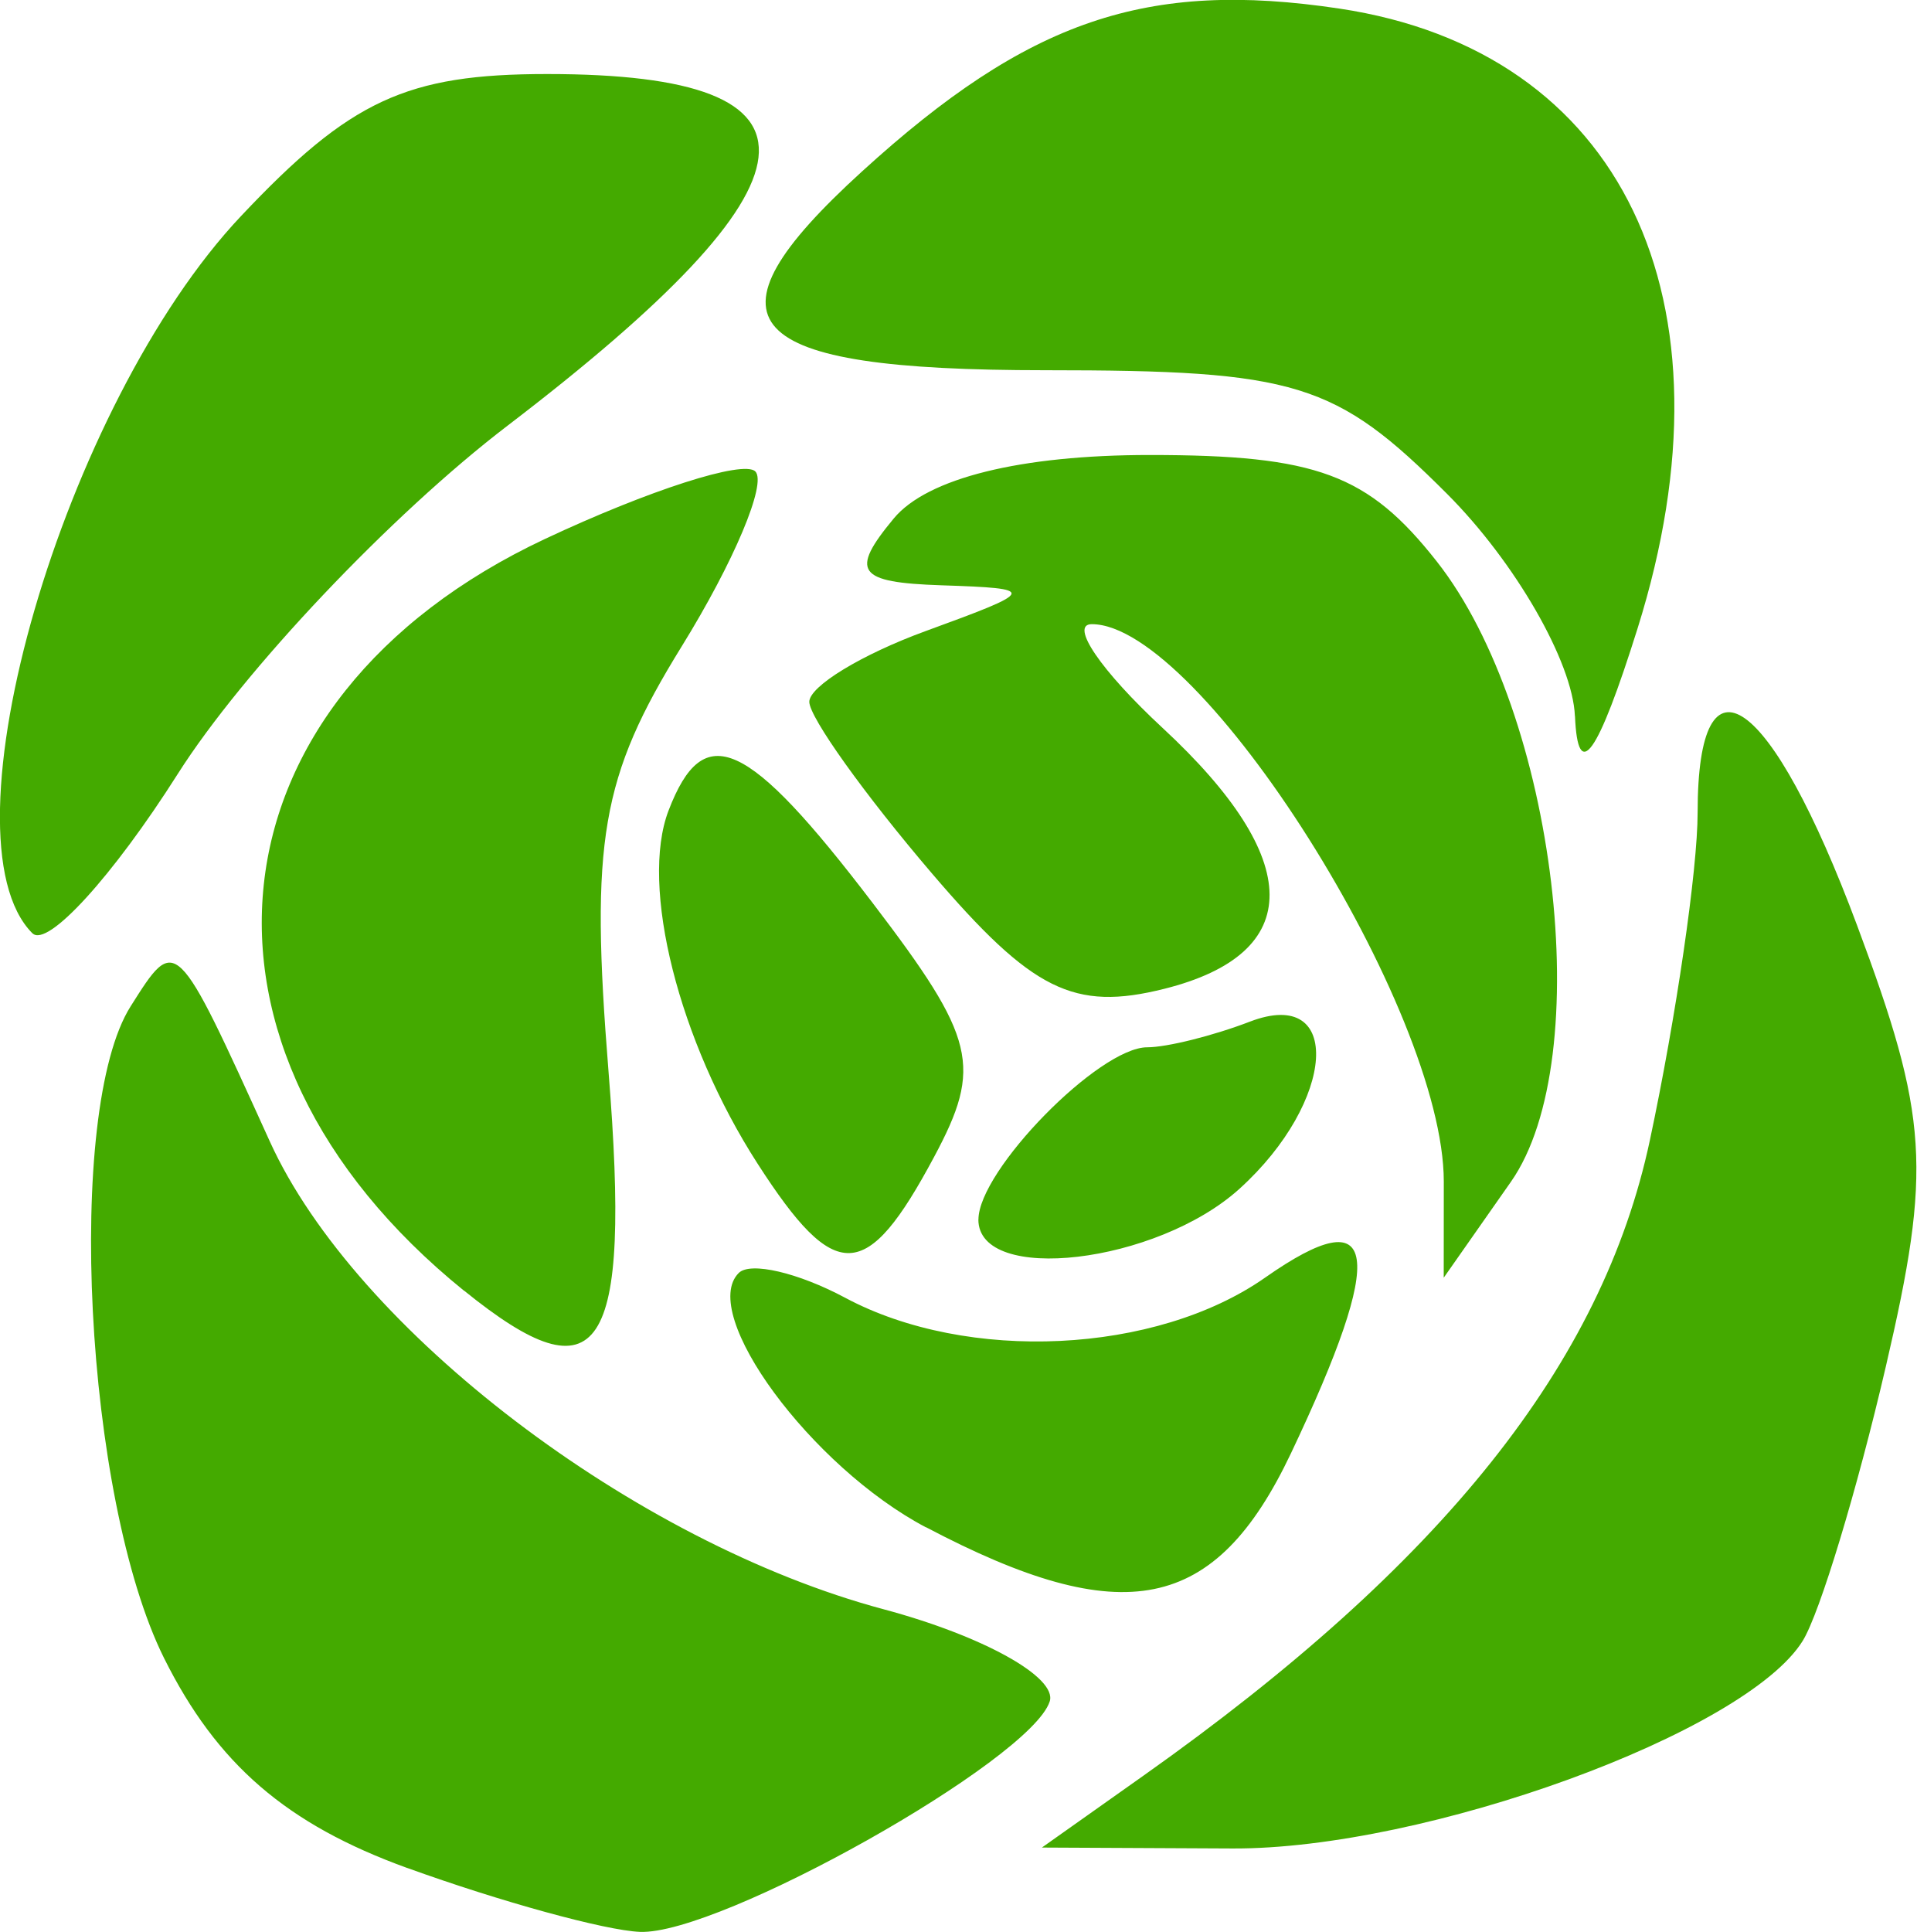
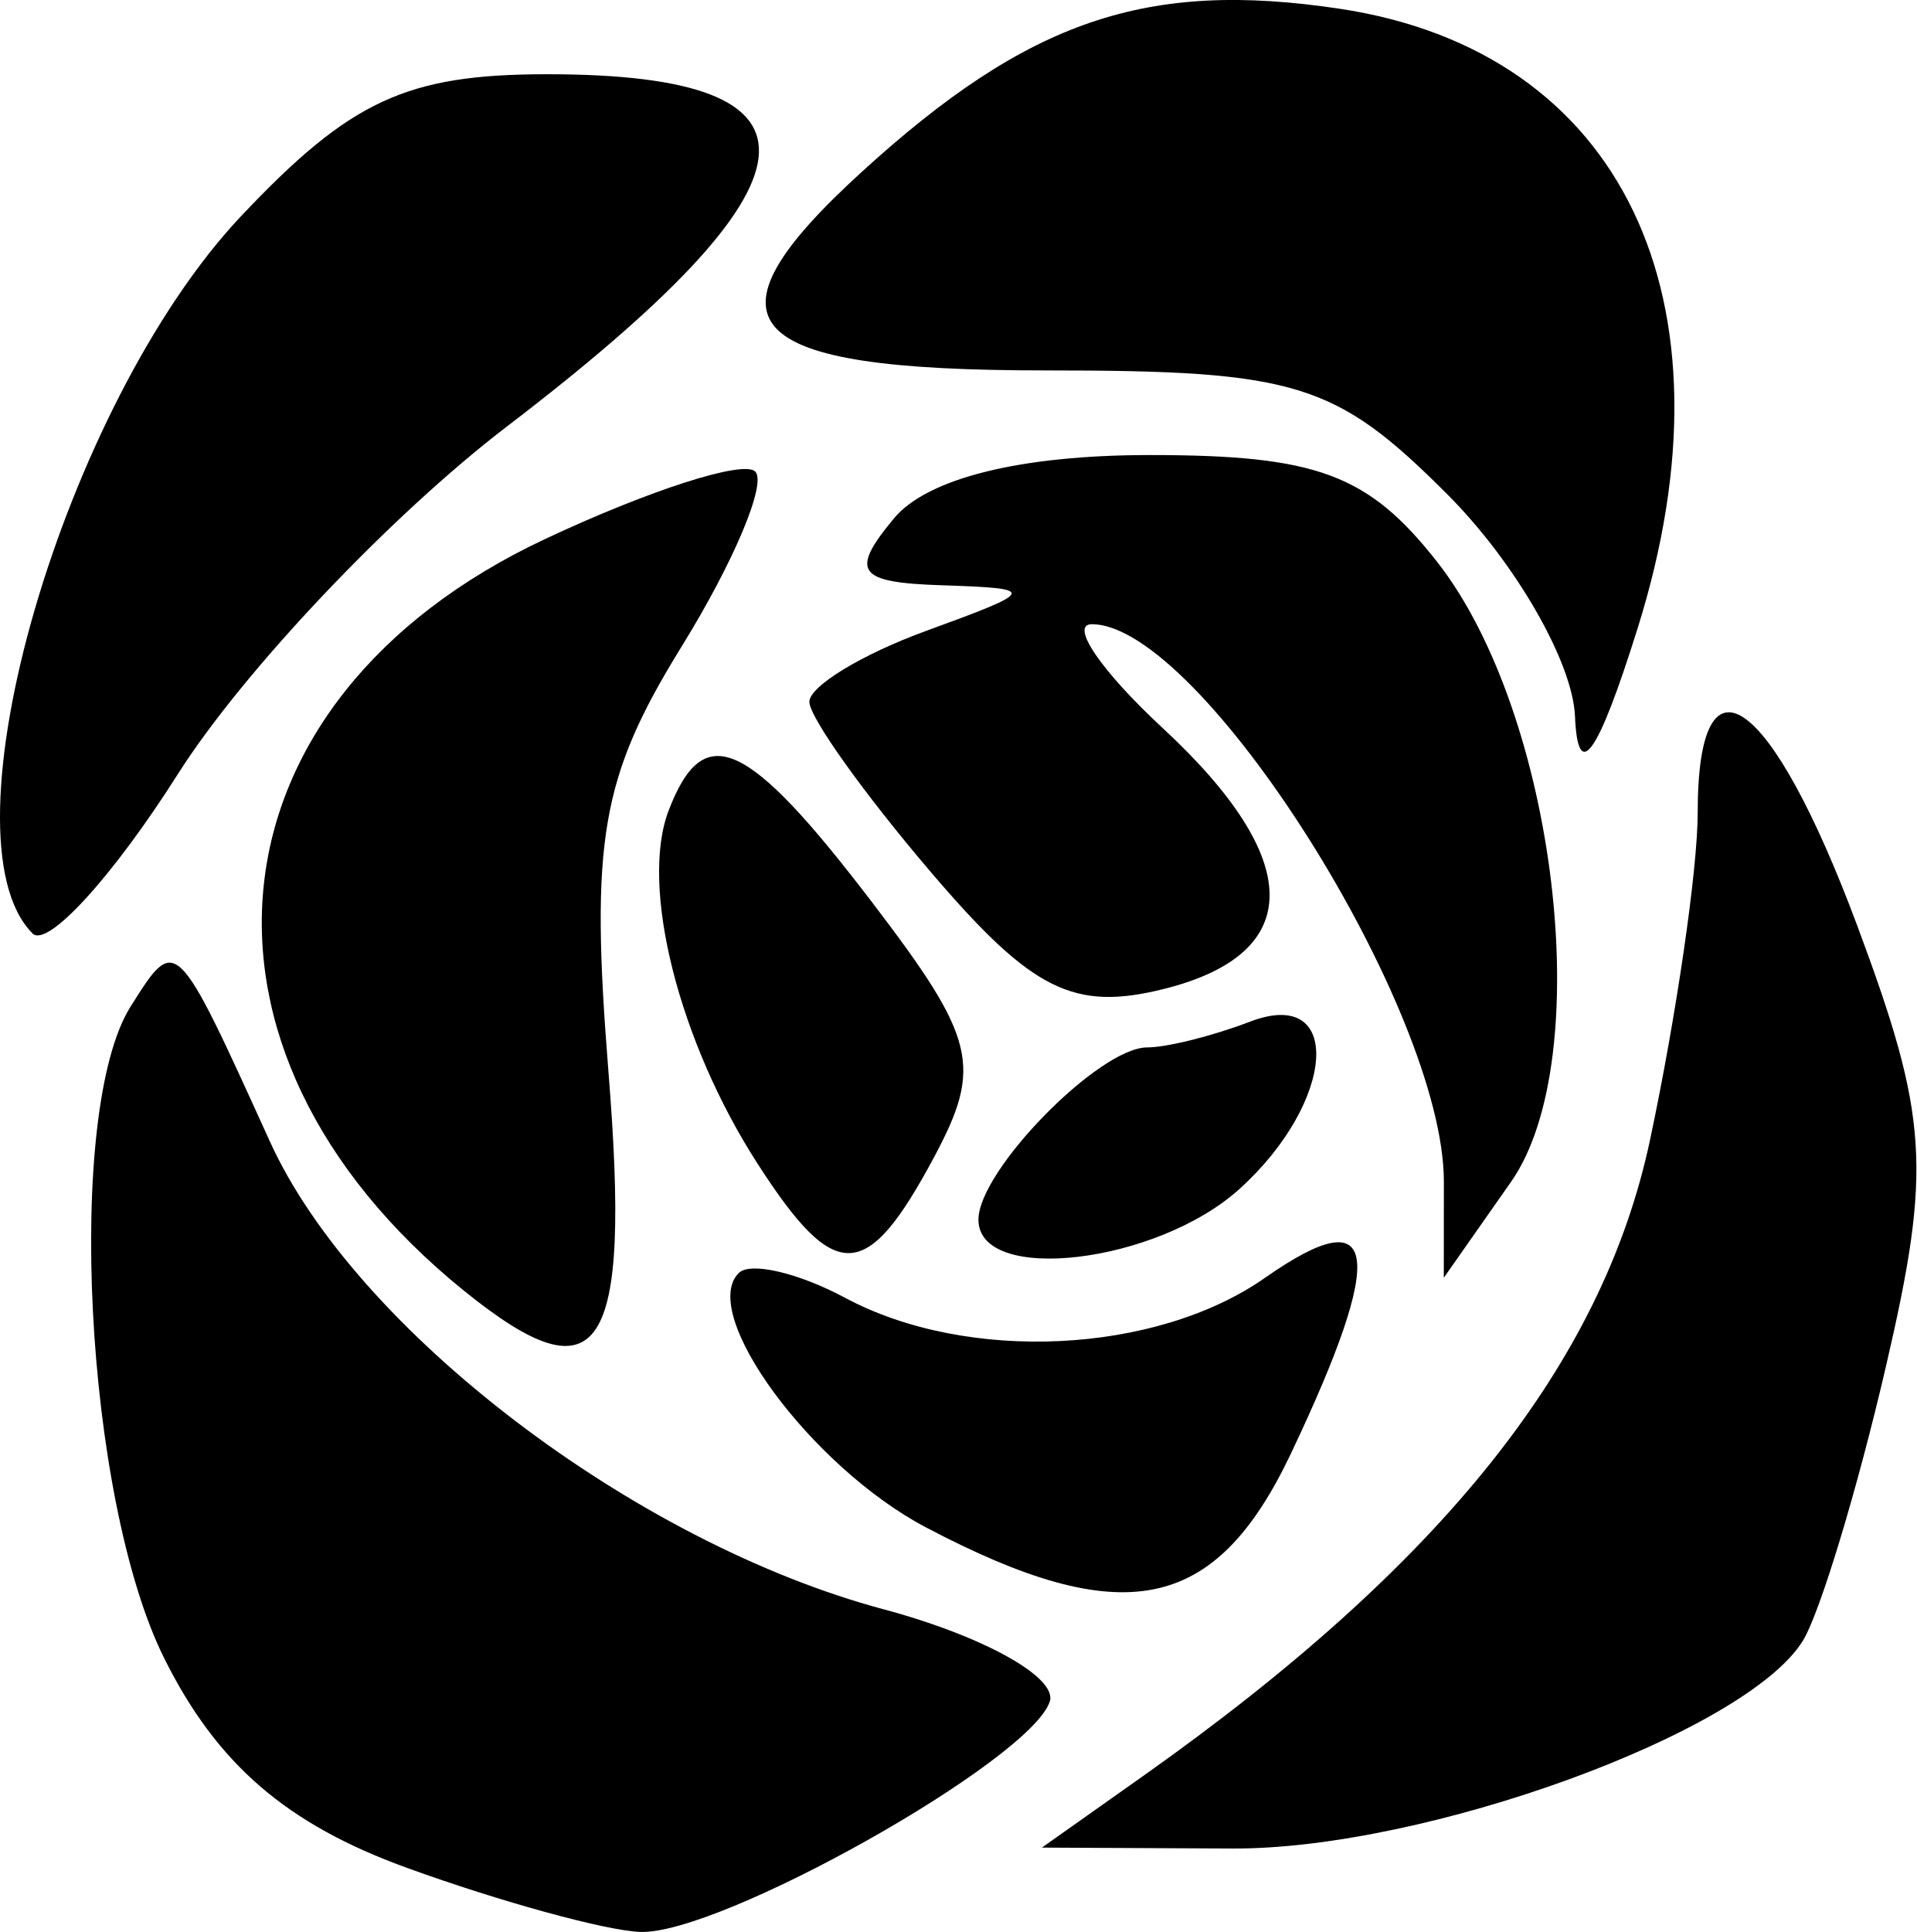
- <svg xmlns="http://www.w3.org/2000/svg" width="25.096mm" height="25.296mm" version="1.1" viewBox="0 0 25.096 25.296">
-   <g transform="translate(14.023 6.0854)">
-     <path d="m-8.689 18.373c-1.581-0.572-2.494-1.36-3.186-2.749-1.04-2.089-1.3-7.169-0.437-8.534 0.596-0.942 0.587-0.951 1.822 1.769 1.121 2.468 4.777 5.254 8.038 6.126 1.3 0.348 2.279 0.891 2.175 1.208-0.253 0.773-4.322 3.059-5.366 3.016-0.457-0.019-1.828-0.396-3.047-0.837zm9.645-1.213c3.914-2.771 6.003-5.391 6.626-8.313 0.344-1.615 0.626-3.547 0.626-4.294 0-2.228 0.96-1.548 2.089 1.48 0.935 2.505 0.979 3.181 0.376 5.772-0.375 1.614-0.865 3.231-1.088 3.592-0.743 1.203-4.946 2.733-7.471 2.72l-2.493-0.012 1.335-0.945zm-2.854-3.248c-1.503-0.792-2.981-2.8-2.451-3.33 0.151-0.151 0.778-5e-3 1.393 0.324 1.602 0.857 4.07 0.739 5.501-0.264 1.491-1.045 1.594-0.346 0.337 2.302-0.99 2.085-2.194 2.329-4.78 0.966zm-6.05-3.099c-3.916-3.169-3.425-7.733 1.06-9.841 1.362-0.64 2.602-1.038 2.756-0.885 0.154 0.154-0.28 1.185-0.964 2.291-1.058 1.712-1.201 2.542-0.958 5.569 0.297 3.704-0.105 4.312-1.893 2.865zm3.846-1.662c-1.033-1.603-1.545-3.635-1.166-4.624 0.461-1.202 1.029-0.945 2.674 1.212 1.352 1.773 1.44 2.135 0.803 3.324-0.886 1.655-1.291 1.671-2.311 0.088zm2.892 0.732c0-0.644 1.58-2.256 2.21-2.256 0.258 0 0.863-0.151 1.345-0.336 1.223-0.469 1.129 1.044-0.137 2.189-1.084 0.981-3.419 1.256-3.419 0.402zm6.094-0.498c0-2.254-3.186-7.298-4.61-7.298-0.296 0 0.121 0.611 0.928 1.359 1.859 1.723 1.867 2.952 0.023 3.415-1.185 0.297-1.73 0.027-3.046-1.513-0.881-1.031-1.603-2.041-1.604-2.244 0-0.203 0.684-0.62 1.522-0.926 1.461-0.533 1.469-0.558 0.209-0.6-1.104-0.037-1.204-0.177-0.625-0.875 0.438-0.528 1.661-0.831 3.352-0.831 2.185 0 2.859 0.25 3.76 1.395 1.564 1.988 2.103 6.504 0.97 8.121l-0.88 1.256zm-18.482-3.25c-1.244-1.244 0.409-6.929 2.73-9.39 1.433-1.52 2.168-1.861 4.011-1.861 3.854 0 3.697 1.383-0.522 4.606-1.521 1.162-3.463 3.213-4.315 4.556-0.852 1.343-1.709 2.283-1.904 2.088zm20.199-2.845c-0.03-0.709-0.784-2.018-1.674-2.909-1.462-1.462-1.975-1.619-5.263-1.619-4.022 0-4.585-0.612-2.397-2.604 2.177-1.983 3.723-2.51 6.25-2.131 3.696 0.554 5.258 3.801 3.905 8.114-0.524 1.668-0.783 2.032-0.82 1.15z" style="fill:#4a0;stroke-width:.554" />
-   </g>
+ <svg xmlns="http://www.w3.org/2000/svg" width="94.851" height="95.607" viewBox="0 0 25.096 25.296">
+   <path d="M5.334 24.458c-1.581-.572-2.494-1.36-3.185-2.749-1.04-2.089-1.3-7.168-.437-8.533.595-.942.586-.95 1.822 1.769 1.121 2.468 4.777 5.254 8.038 6.126 1.3.348 2.28.892 2.175 1.208-.253.773-4.322 3.06-5.366 3.016-.457-.019-1.828-.395-3.047-.837m9.646-1.212c3.914-2.77 6.002-5.39 6.626-8.313.344-1.615.626-3.547.626-4.294 0-2.227.96-1.547 2.089 1.48.934 2.505.978 3.18.376 5.772-.375 1.615-.865 3.23-1.088 3.592-.743 1.203-4.946 2.733-7.471 2.72l-2.494-.012zm-2.855-3.248c-1.503-.792-2.981-2.8-2.451-3.33.15-.15.778-.005 1.394.325 1.601.857 4.07.739 5.5-.264 1.492-1.044 1.594-.346.337 2.303-.99 2.085-2.194 2.328-4.78.966m-6.05-3.099c-3.916-3.168-3.424-7.733 1.06-9.84 1.362-.64 2.602-1.039 2.755-.885s-.28 1.185-.964 2.291c-1.058 1.713-1.2 2.542-.958 5.57.298 3.703-.104 4.311-1.893 2.864m3.846-1.662c-1.033-1.602-1.545-3.634-1.165-4.624.46-1.202 1.028-.945 2.673 1.212 1.352 1.773 1.44 2.135.804 3.324-.886 1.655-1.292 1.67-2.312.088m2.892.732c0-.643 1.58-2.255 2.21-2.255.259 0 .864-.152 1.346-.337 1.224-.47 1.13 1.044-.137 2.19-1.083.98-3.419 1.256-3.419.402m6.095-.498c0-2.254-3.186-7.298-4.61-7.298-.296 0 .121.612.928 1.36 1.858 1.722 1.867 2.95.022 3.414-1.184.297-1.73.026-3.045-1.513-.882-1.032-1.604-2.042-1.604-2.245s.684-.62 1.522-.926c1.46-.533 1.47-.558.21-.6-1.105-.036-1.205-.176-.626-.874.438-.528 1.662-.831 3.352-.831 2.185 0 2.859.25 3.76 1.395 1.564 1.988 2.103 6.504.97 8.122l-.88 1.255zM.426 12.221c-1.244-1.243.409-6.928 2.73-9.39C4.589 1.313 5.324.972 7.167.972c3.854 0 3.697 1.383-.522 4.607C5.124 6.74 3.182 8.79 2.33 10.134S.62 12.417.426 12.222m20.199-2.844c-.03-.709-.784-2.018-1.674-2.908-1.462-1.462-1.975-1.62-5.264-1.62-4.021 0-4.584-.611-2.397-2.604C13.467.262 15.013-.265 17.54.114c3.696.554 5.259 3.8 3.905 8.113-.523 1.668-.783 2.032-.82 1.15z" />
</svg>
